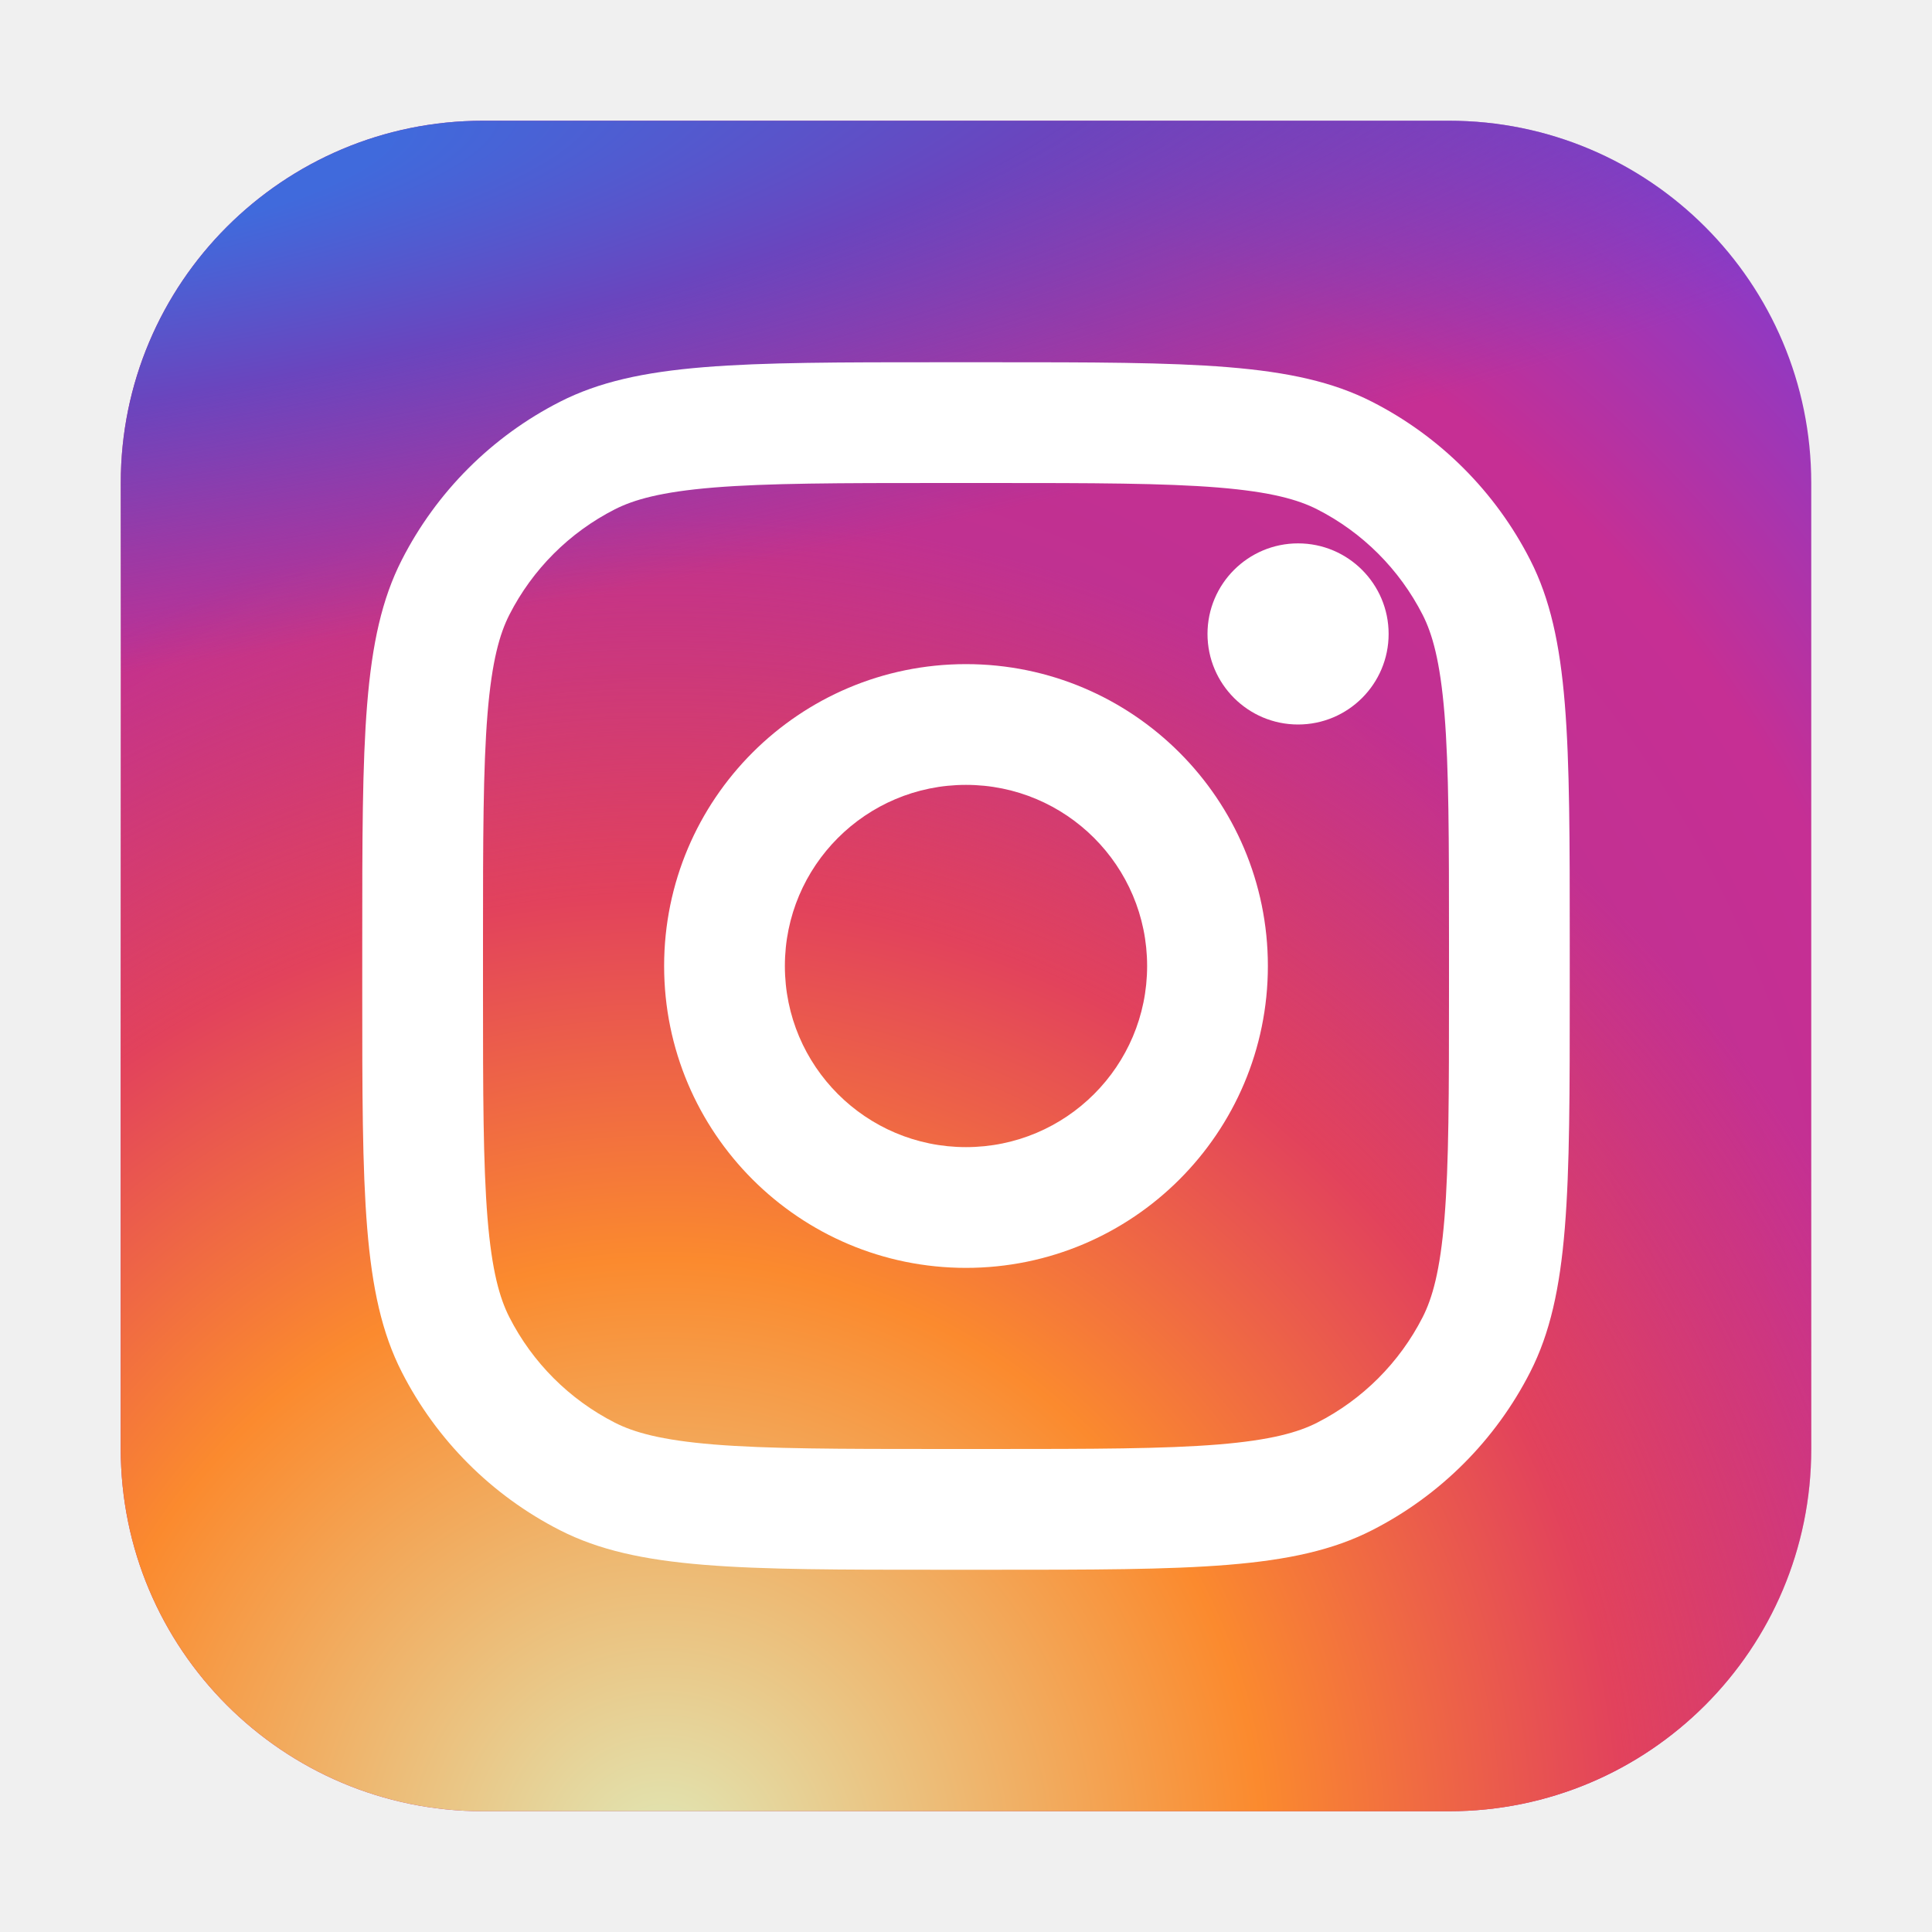
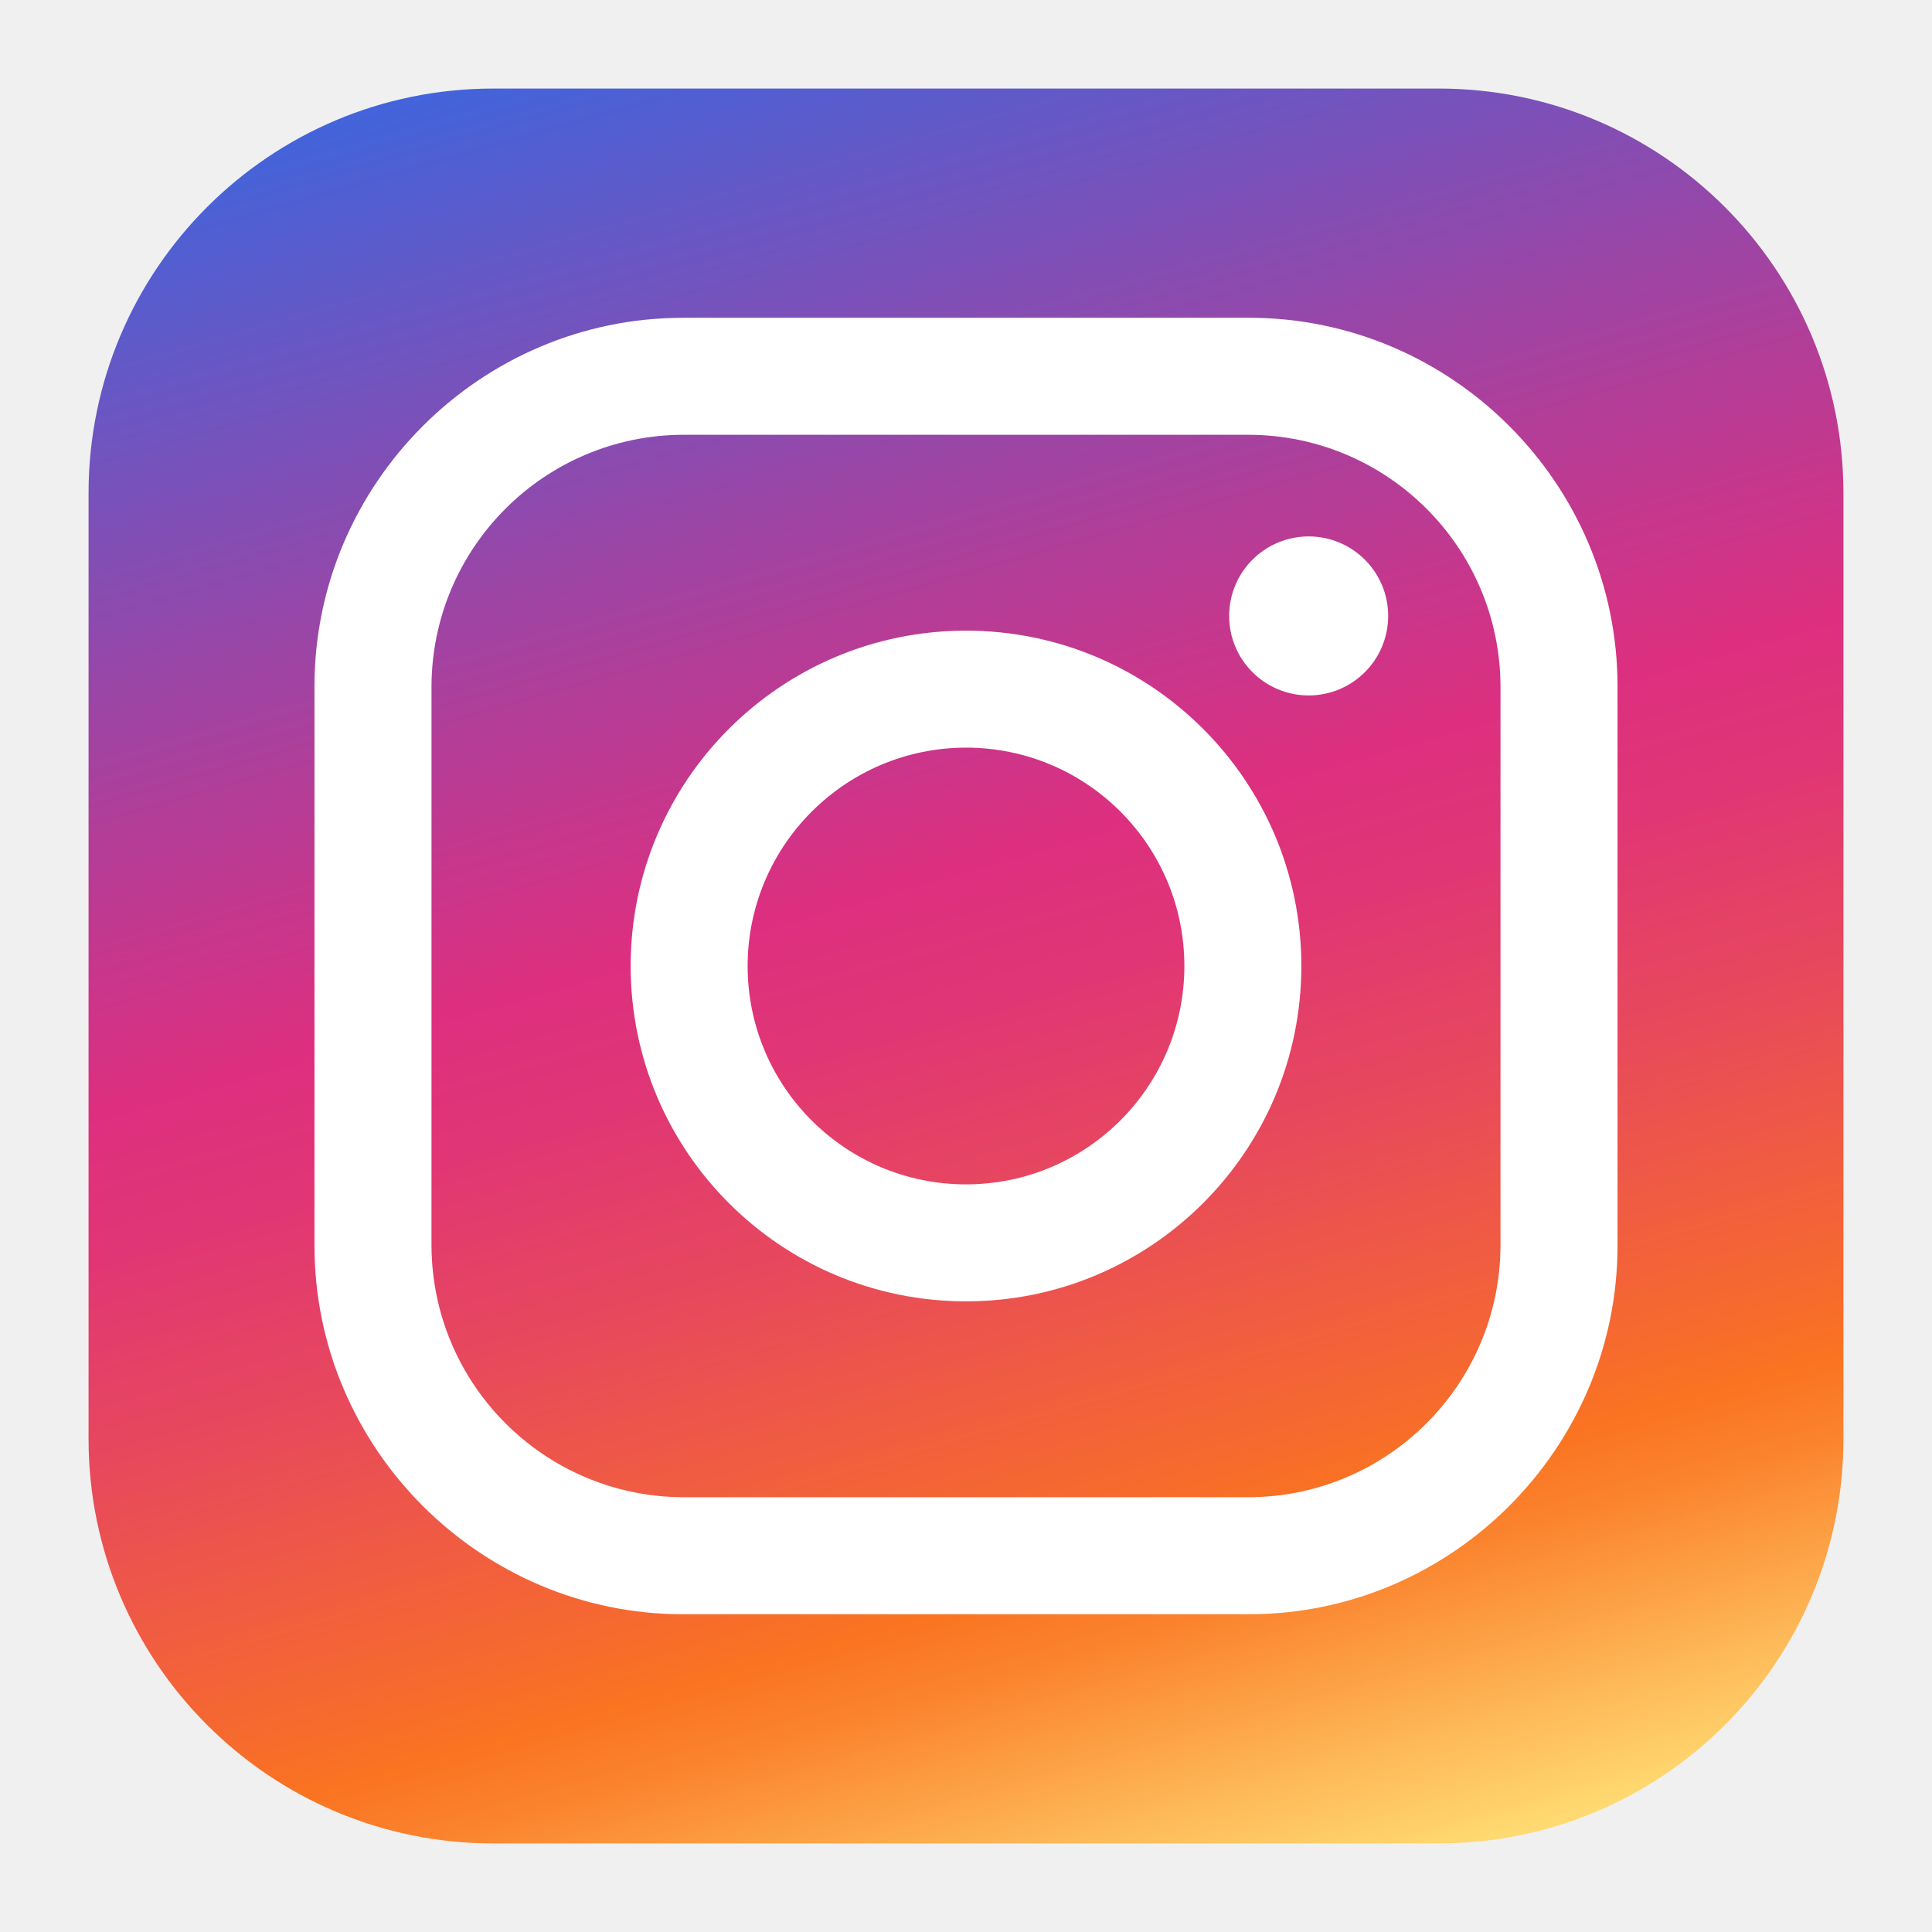
- <svg xmlns="http://www.w3.org/2000/svg" width="800px" height="800px" viewBox="0 0 32 32" fill="none">
-   <rect x="2" y="2" width="28" height="28" rx="6" fill="url(#paint0_radial_87_7153)" />
-   <rect x="2" y="2" width="28" height="28" rx="6" fill="url(#paint1_radial_87_7153)" />
-   <rect x="2" y="2" width="28" height="28" rx="6" fill="url(#paint2_radial_87_7153)" />
-   <path d="M23 10.5C23 11.328 22.328 12 21.5 12C20.672 12 20 11.328 20 10.5C20 9.672 20.672 9 21.5 9C22.328 9 23 9.672 23 10.5Z" fill="white" />
-   <path fill-rule="evenodd" clip-rule="evenodd" d="M16 21C18.761 21 21 18.761 21 16C21 13.239 18.761 11 16 11C13.239 11 11 13.239 11 16C11 18.761 13.239 21 16 21ZM16 19C17.657 19 19 17.657 19 16C19 14.343 17.657 13 16 13C14.343 13 13 14.343 13 16C13 17.657 14.343 19 16 19Z" fill="white" />
-   <path fill-rule="evenodd" clip-rule="evenodd" d="M6 15.6C6 12.24 6 10.559 6.654 9.276C7.229 8.147 8.147 7.229 9.276 6.654C10.559 6 12.24 6 15.6 6H16.4C19.76 6 21.441 6 22.724 6.654C23.853 7.229 24.771 8.147 25.346 9.276C26 10.559 26 12.24 26 15.6V16.4C26 19.76 26 21.441 25.346 22.724C24.771 23.853 23.853 24.771 22.724 25.346C21.441 26 19.76 26 16.4 26H15.6C12.24 26 10.559 26 9.276 25.346C8.147 24.771 7.229 23.853 6.654 22.724C6 21.441 6 19.76 6 16.4V15.6ZM15.6 8H16.4C18.113 8 19.278 8.002 20.178 8.075C21.055 8.147 21.503 8.277 21.816 8.436C22.569 8.819 23.18 9.431 23.564 10.184C23.723 10.497 23.853 10.945 23.925 11.822C23.998 12.722 24 13.887 24 15.6V16.4C24 18.113 23.998 19.278 23.925 20.178C23.853 21.055 23.723 21.503 23.564 21.816C23.18 22.569 22.569 23.18 21.816 23.564C21.503 23.723 21.055 23.853 20.178 23.925C19.278 23.998 18.113 24 16.4 24H15.6C13.887 24 12.722 23.998 11.822 23.925C10.945 23.853 10.497 23.723 10.184 23.564C9.431 23.18 8.819 22.569 8.436 21.816C8.277 21.503 8.147 21.055 8.075 20.178C8.002 19.278 8 18.113 8 16.4V15.6C8 13.887 8.002 12.722 8.075 11.822C8.147 10.945 8.277 10.497 8.436 10.184C8.819 9.431 9.431 8.819 10.184 8.436C10.497 8.277 10.945 8.147 11.822 8.075C12.722 8.002 13.887 8 15.6 8Z" fill="white" />
+ <svg xmlns="http://www.w3.org/2000/svg" id="Apple" viewBox="0 0 512 512">
  <defs>
-     <radialGradient id="paint0_radial_87_7153" cx="0" cy="0" r="1" gradientUnits="userSpaceOnUse" gradientTransform="translate(12 23) rotate(-55.3758) scale(25.5196)">
-       <stop stop-color="#B13589" />
-       <stop offset="0.793" stop-color="#C62F94" />
-       <stop offset="1" stop-color="#8A3AC8" />
-     </radialGradient>
-     <radialGradient id="paint1_radial_87_7153" cx="0" cy="0" r="1" gradientUnits="userSpaceOnUse" gradientTransform="translate(11 31) rotate(-65.1363) scale(22.5942)">
-       <stop stop-color="#E0E8B7" />
-       <stop offset="0.445" stop-color="#FB8A2E" />
-       <stop offset="0.715" stop-color="#E2425C" />
-       <stop offset="1" stop-color="#E2425C" stop-opacity="0" />
-     </radialGradient>
-     <radialGradient id="paint2_radial_87_7153" cx="0" cy="0" r="1" gradientUnits="userSpaceOnUse" gradientTransform="translate(0.500002 3) rotate(-8.1301) scale(38.8909 8.31836)">
-       <stop offset="0.157" stop-color="#406ADC" />
-       <stop offset="0.468" stop-color="#6A45BE" />
-       <stop offset="1" stop-color="#6A45BE" stop-opacity="0" />
-     </radialGradient>
+     <style>.cls-1{fill:url(#Nepojmenovaný_přechod_27);}.cls-2{fill:#fff;}</style>
+     <linearGradient gradientUnits="userSpaceOnUse" id="Nepojmenovaný_přechod_27" x1="328.27" x2="183.73" y1="508.05" y2="3.95">
+       <stop offset="0" stop-color="#ffdb73" />
+       <stop offset="0.08" stop-color="#fdad4e" />
+       <stop offset="0.15" stop-color="#fb832e" />
+       <stop offset="0.19" stop-color="#fa7321" />
+       <stop offset="0.23" stop-color="#f6692f" />
+       <stop offset="0.37" stop-color="#e84a5a" />
+       <stop offset="0.48" stop-color="#e03675" />
+       <stop offset="0.55" stop-color="#dd2f7f" />
+       <stop offset="0.68" stop-color="#b43d97" />
+       <stop offset="0.97" stop-color="#4d60d4" />
+       <stop offset="1" stop-color="#4264db" />
+     </linearGradient>
  </defs>
+   <rect class="cls-1" height="465.06" rx="107.23" ry="107.23" width="465.06" x="23.47" y="23.47" />
+   <path class="cls-2" d="M331,115.22a66.92,66.92,0,0,1,66.65,66.65V330.13A66.92,66.92,0,0,1,331,396.78H181a66.92,66.92,0,0,1-66.65-66.65V181.87A66.92,66.92,0,0,1,181,115.22H331m0-31H181c-53.71,0-97.66,44-97.66,97.66V330.13c0,53.71,44,97.66,97.66,97.66H331c53.71,0,97.66-44,97.66-97.66V181.87c0-53.71-43.95-97.66-97.66-97.66Z" />
+   <path class="cls-2" d="M256,198.13A57.87,57.87,0,1,1,198.13,256,57.94,57.94,0,0,1,256,198.13m0-31A88.87,88.87,0,1,0,344.87,256,88.87,88.87,0,0,0,256,167.13Z" />
+   <circle class="cls-2" cx="346.81" cy="163.23" r="21.07" />
</svg>
